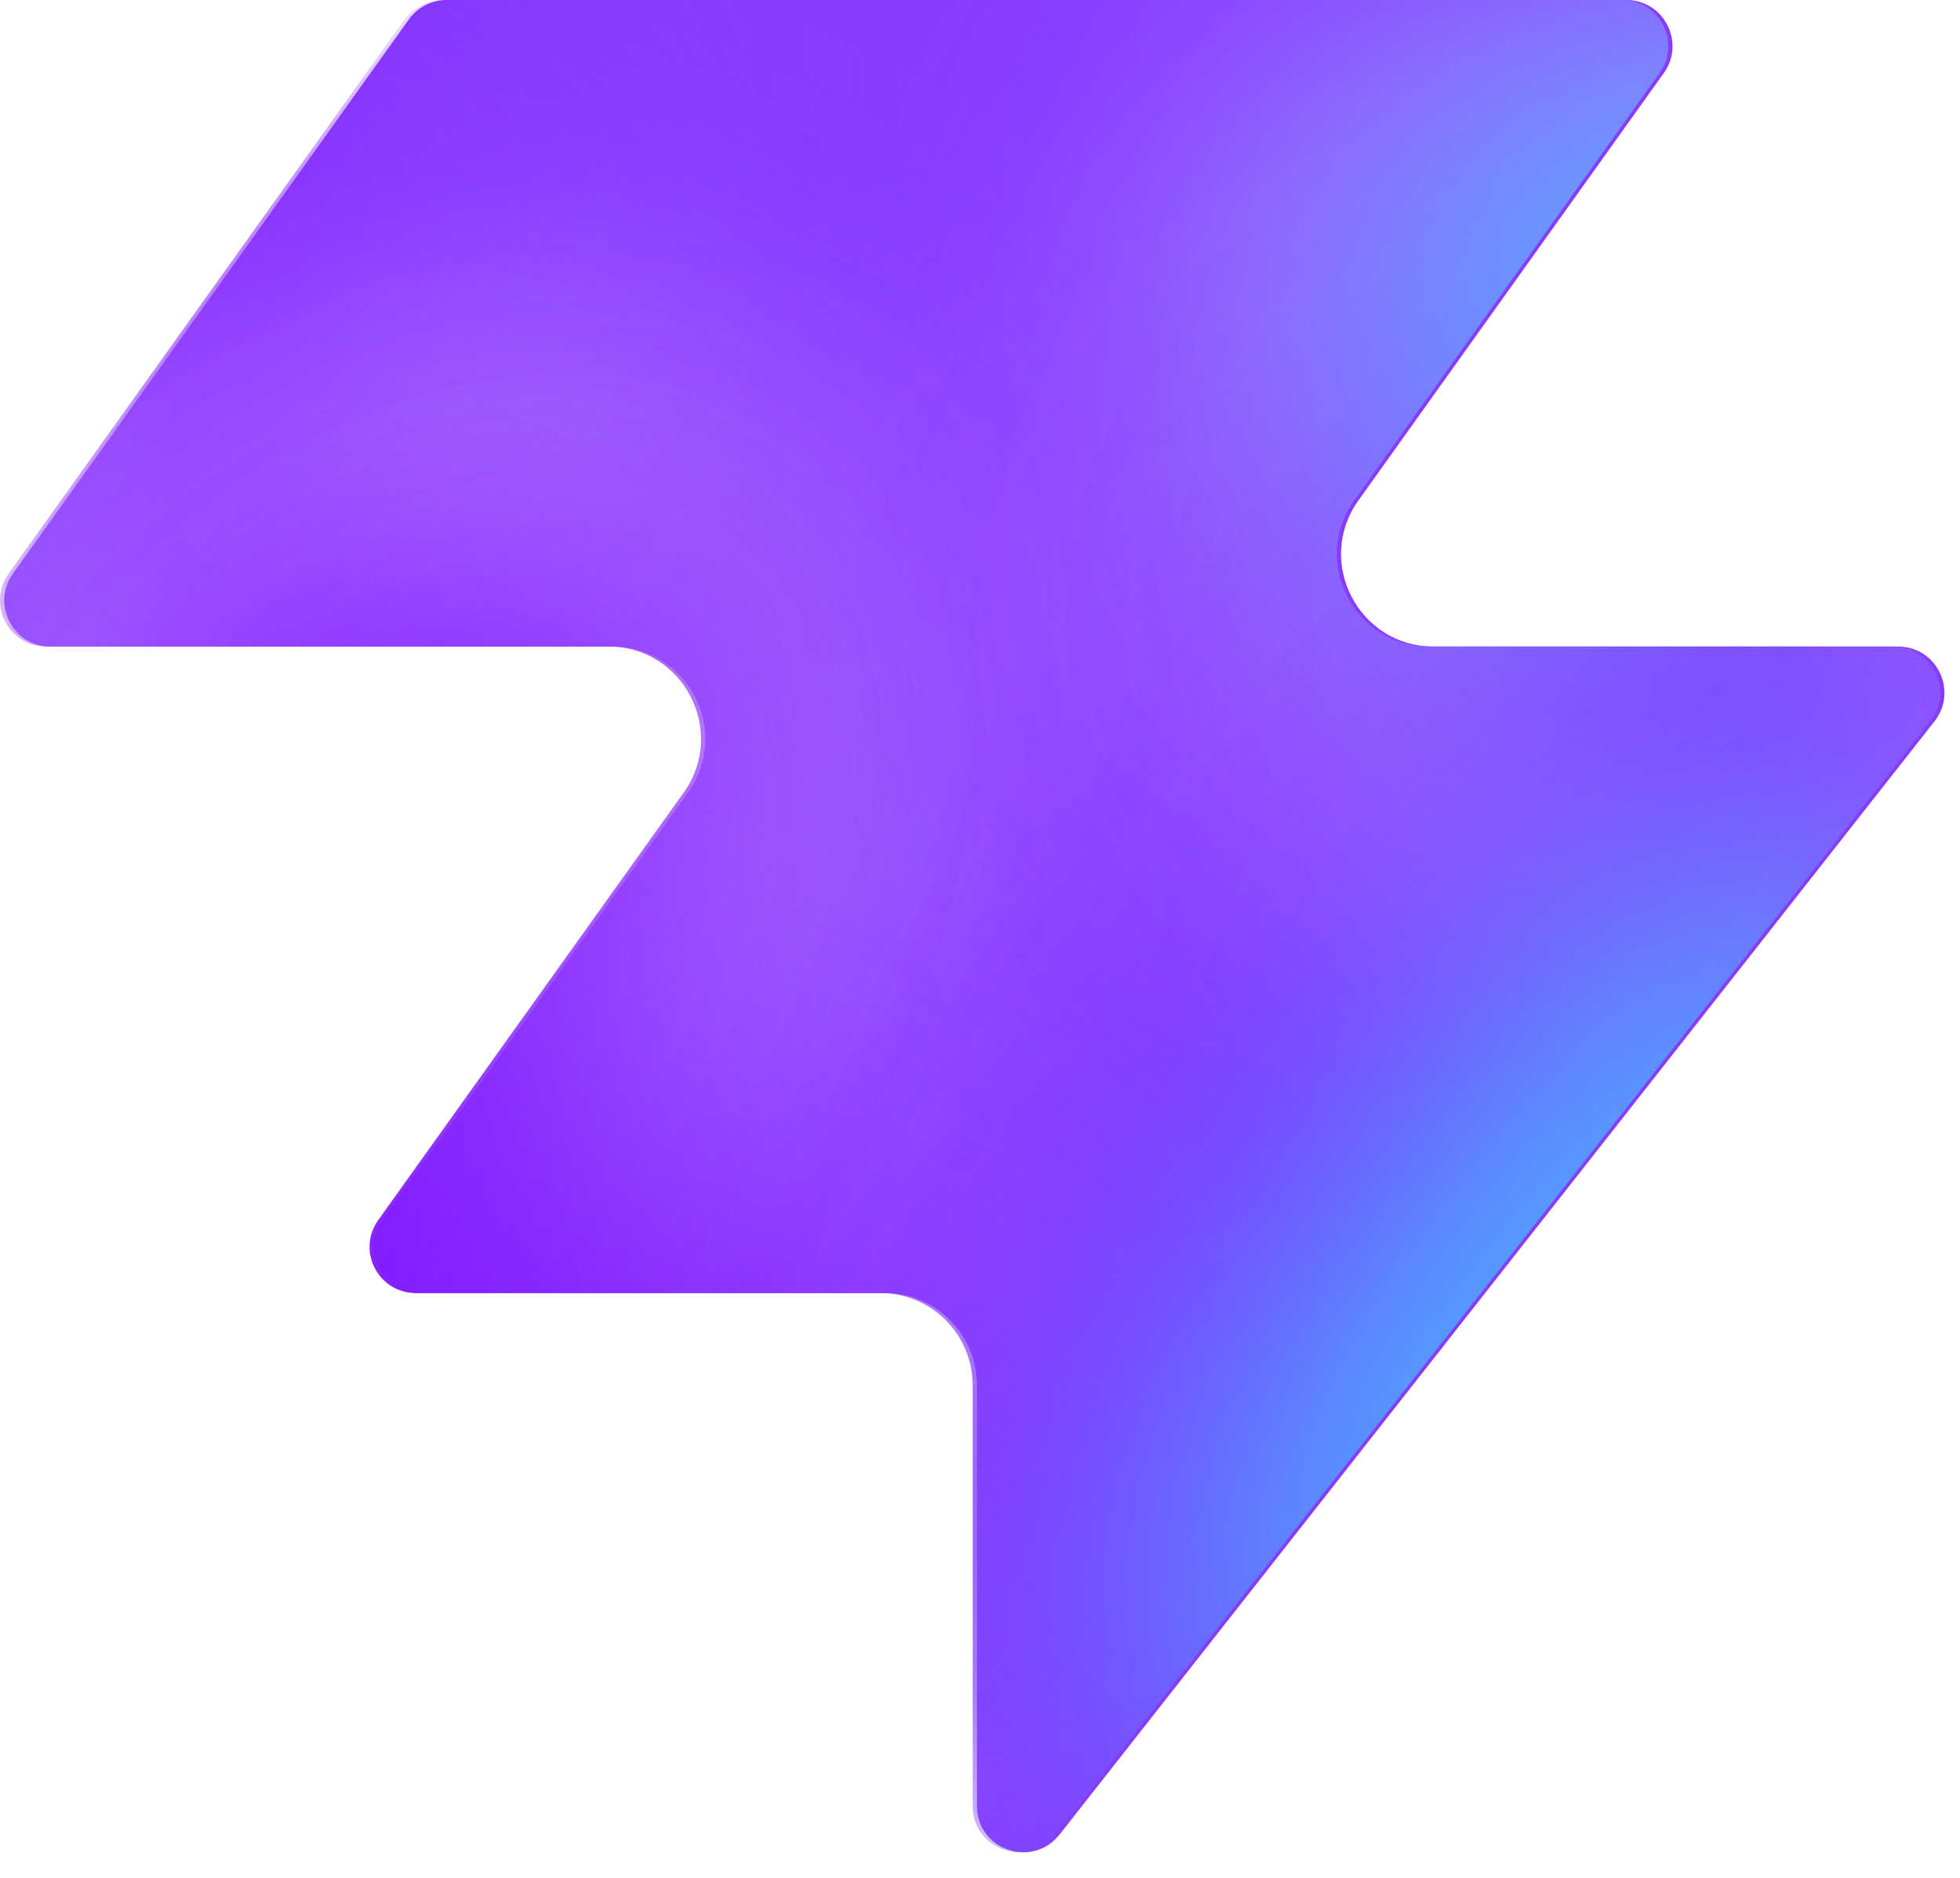
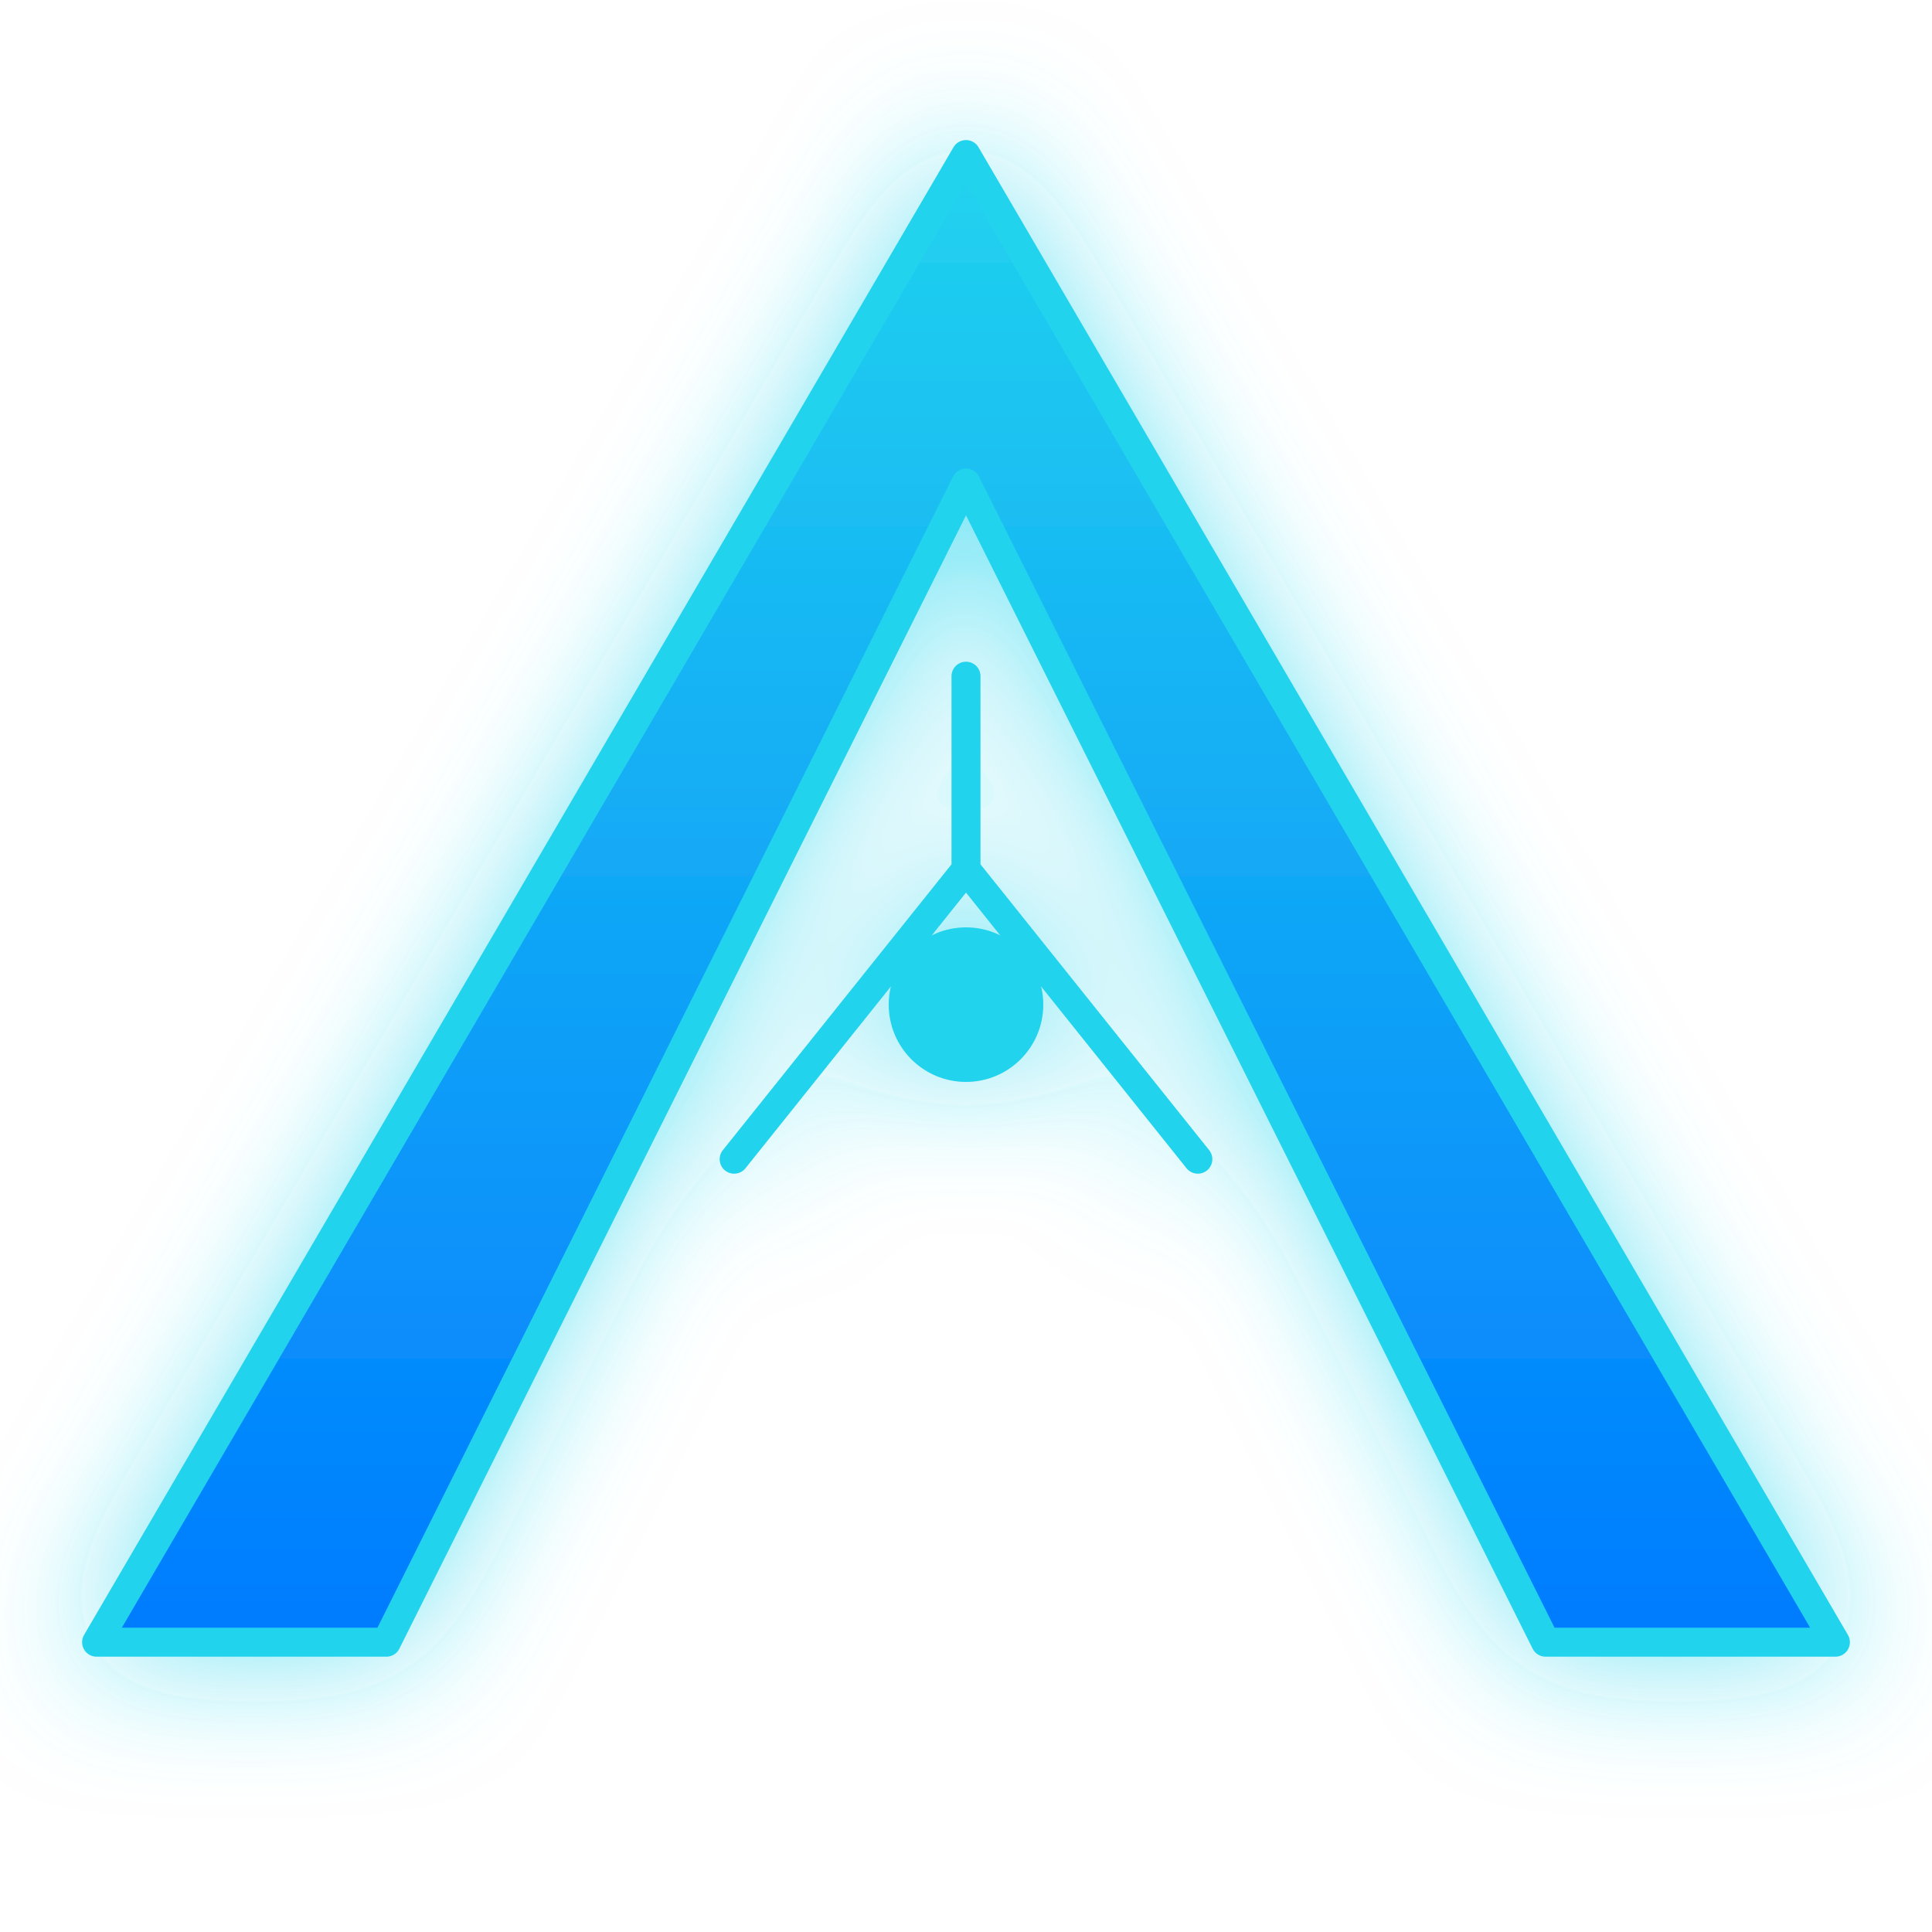
- <svg xmlns="http://www.w3.org/2000/svg" width="48" height="46" fill="none" viewBox="0 0 48 46">
-   <path fill="#863bff" d="M25.946 44.938c-.664.845-2.021.375-2.021-.698V33.937a2.26 2.26 0 0 0-2.262-2.262H10.287c-.92 0-1.456-1.04-.92-1.788l7.48-10.471c1.07-1.497 0-3.578-1.842-3.578H1.237c-.92 0-1.456-1.04-.92-1.788L10.013.474c.214-.297.556-.474.92-.474h28.894c.92 0 1.456 1.04.92 1.788l-7.48 10.471c-1.07 1.498 0 3.579 1.842 3.579h11.377c.943 0 1.473 1.088.89 1.83L25.947 44.94z" style="fill:#863bff;fill:color(display-p3 .525 .23 1);fill-opacity:1" />
-   <mask id="a" width="48" height="46" x="0" y="0" maskUnits="userSpaceOnUse" style="mask-type:alpha">
-     <path fill="#000" d="M25.842 44.938c-.664.844-2.021.375-2.021-.698V33.937a2.26 2.26 0 0 0-2.262-2.262H10.183c-.92 0-1.456-1.04-.92-1.788l7.48-10.471c1.07-1.498 0-3.579-1.842-3.579H1.133c-.92 0-1.456-1.04-.92-1.787L9.91.473c.214-.297.556-.474.92-.474h28.894c.92 0 1.456 1.04.92 1.788l-7.48 10.471c-1.07 1.498 0 3.578 1.842 3.578h11.377c.943 0 1.473 1.088.89 1.832L25.843 44.94z" style="fill:#000;fill-opacity:1" />
-   </mask>
-   <g mask="url(#a)">
-     <g filter="url(#b)">
-       <ellipse cx="5.508" cy="14.704" fill="#ede6ff" rx="5.508" ry="14.704" style="fill:#ede6ff;fill:color(display-p3 .927 .903 1);fill-opacity:1" transform="matrix(.00324 1 1 -.00324 -4.47 31.516)" />
-     </g>
-     <g filter="url(#c)">
-       <ellipse cx="10.399" cy="29.851" fill="#ede6ff" rx="10.399" ry="29.851" style="fill:#ede6ff;fill:color(display-p3 .927 .903 1);fill-opacity:1" transform="matrix(.00324 1 1 -.00324 -39.328 7.883)" />
-     </g>
-     <g filter="url(#d)">
-       <ellipse cx="5.508" cy="30.487" fill="#7e14ff" rx="5.508" ry="30.487" style="fill:#7e14ff;fill:color(display-p3 .492 .077 1);fill-opacity:1" transform="rotate(89.814 -25.913 -14.639)scale(1 -1)" />
-     </g>
-     <g filter="url(#e)">
-       <ellipse cx="5.508" cy="30.599" fill="#7e14ff" rx="5.508" ry="30.599" style="fill:#7e14ff;fill:color(display-p3 .492 .077 1);fill-opacity:1" transform="rotate(89.814 -32.644 -3.334)scale(1 -1)" />
-     </g>
-     <g filter="url(#f)">
-       <ellipse cx="5.508" cy="30.599" fill="#7e14ff" rx="5.508" ry="30.599" style="fill:#7e14ff;fill:color(display-p3 .492 .077 1);fill-opacity:1" transform="matrix(.00324 1 1 -.00324 -34.34 30.47)" />
-     </g>
-     <g filter="url(#g)">
-       <ellipse cx="14.072" cy="22.078" fill="#ede6ff" rx="14.072" ry="22.078" style="fill:#ede6ff;fill:color(display-p3 .927 .903 1);fill-opacity:1" transform="rotate(93.35 24.506 48.493)scale(-1 1)" />
-     </g>
-     <g filter="url(#h)">
-       <ellipse cx="3.47" cy="21.501" fill="#7e14ff" rx="3.47" ry="21.501" style="fill:#7e14ff;fill:color(display-p3 .492 .077 1);fill-opacity:1" transform="rotate(89.009 28.708 47.59)scale(-1 1)" />
-     </g>
-     <g filter="url(#i)">
-       <ellipse cx="3.47" cy="21.501" fill="#7e14ff" rx="3.47" ry="21.501" style="fill:#7e14ff;fill:color(display-p3 .492 .077 1);fill-opacity:1" transform="rotate(89.009 28.708 47.59)scale(-1 1)" />
-     </g>
-     <g filter="url(#j)">
-       <ellipse cx=".387" cy="8.972" fill="#7e14ff" rx="4.407" ry="29.108" style="fill:#7e14ff;fill:color(display-p3 .492 .077 1);fill-opacity:1" transform="rotate(39.51 .387 8.972)" />
-     </g>
-     <g filter="url(#k)">
-       <ellipse cx="47.523" cy="-6.092" fill="#7e14ff" rx="4.407" ry="29.108" style="fill:#7e14ff;fill:color(display-p3 .492 .077 1);fill-opacity:1" transform="rotate(37.892 47.523 -6.092)" />
-     </g>
-     <g filter="url(#l)">
-       <ellipse cx="41.412" cy="6.333" fill="#47bfff" rx="5.971" ry="9.665" style="fill:#47bfff;fill:color(display-p3 .28 .748 1);fill-opacity:1" transform="rotate(37.892 41.412 6.333)" />
-     </g>
-     <g filter="url(#m)">
-       <ellipse cx="-1.879" cy="38.332" fill="#7e14ff" rx="4.407" ry="29.108" style="fill:#7e14ff;fill:color(display-p3 .492 .077 1);fill-opacity:1" transform="rotate(37.892 -1.88 38.332)" />
-     </g>
-     <g filter="url(#n)">
-       <ellipse cx="-1.879" cy="38.332" fill="#7e14ff" rx="4.407" ry="29.108" style="fill:#7e14ff;fill:color(display-p3 .492 .077 1);fill-opacity:1" transform="rotate(37.892 -1.88 38.332)" />
-     </g>
-     <g filter="url(#o)">
-       <ellipse cx="35.651" cy="29.907" fill="#7e14ff" rx="4.407" ry="29.108" style="fill:#7e14ff;fill:color(display-p3 .492 .077 1);fill-opacity:1" transform="rotate(37.892 35.651 29.907)" />
-     </g>
-     <g filter="url(#p)">
-       <ellipse cx="38.418" cy="32.4" fill="#47bfff" rx="5.971" ry="15.297" style="fill:#47bfff;fill:color(display-p3 .28 .748 1);fill-opacity:1" transform="rotate(37.892 38.418 32.4)" />
-     </g>
-   </g>
+ <svg xmlns="http://www.w3.org/2000/svg" viewBox="0 0 100 100">
  <defs>
-     <filter id="b" width="60.045" height="41.654" x="-19.77" y="16.149" color-interpolation-filters="sRGB" filterUnits="userSpaceOnUse">
-       <feFlood flood-opacity="0" result="BackgroundImageFix" />
-       <feBlend in="SourceGraphic" in2="BackgroundImageFix" result="shape" />
-       <feGaussianBlur result="effect1_foregroundBlur_2002_17158" stdDeviation="7.659" />
-     </filter>
-     <filter id="c" width="90.34" height="51.437" x="-54.613" y="-7.533" color-interpolation-filters="sRGB" filterUnits="userSpaceOnUse">
-       <feFlood flood-opacity="0" result="BackgroundImageFix" />
-       <feBlend in="SourceGraphic" in2="BackgroundImageFix" result="shape" />
-       <feGaussianBlur result="effect1_foregroundBlur_2002_17158" stdDeviation="7.659" />
-     </filter>
-     <filter id="d" width="79.355" height="29.4" x="-49.64" y="2.03" color-interpolation-filters="sRGB" filterUnits="userSpaceOnUse">
-       <feFlood flood-opacity="0" result="BackgroundImageFix" />
-       <feBlend in="SourceGraphic" in2="BackgroundImageFix" result="shape" />
-       <feGaussianBlur result="effect1_foregroundBlur_2002_17158" stdDeviation="4.596" />
-     </filter>
-     <filter id="e" width="79.579" height="29.4" x="-45.045" y="20.029" color-interpolation-filters="sRGB" filterUnits="userSpaceOnUse">
-       <feFlood flood-opacity="0" result="BackgroundImageFix" />
-       <feBlend in="SourceGraphic" in2="BackgroundImageFix" result="shape" />
-       <feGaussianBlur result="effect1_foregroundBlur_2002_17158" stdDeviation="4.596" />
-     </filter>
-     <filter id="f" width="79.579" height="29.4" x="-43.513" y="21.178" color-interpolation-filters="sRGB" filterUnits="userSpaceOnUse">
-       <feFlood flood-opacity="0" result="BackgroundImageFix" />
-       <feBlend in="SourceGraphic" in2="BackgroundImageFix" result="shape" />
-       <feGaussianBlur result="effect1_foregroundBlur_2002_17158" stdDeviation="4.596" />
-     </filter>
-     <filter id="g" width="74.749" height="58.852" x="15.756" y="-17.901" color-interpolation-filters="sRGB" filterUnits="userSpaceOnUse">
-       <feFlood flood-opacity="0" result="BackgroundImageFix" />
-       <feBlend in="SourceGraphic" in2="BackgroundImageFix" result="shape" />
-       <feGaussianBlur result="effect1_foregroundBlur_2002_17158" stdDeviation="7.659" />
-     </filter>
-     <filter id="h" width="61.377" height="25.362" x="23.548" y="2.284" color-interpolation-filters="sRGB" filterUnits="userSpaceOnUse">
-       <feFlood flood-opacity="0" result="BackgroundImageFix" />
-       <feBlend in="SourceGraphic" in2="BackgroundImageFix" result="shape" />
-       <feGaussianBlur result="effect1_foregroundBlur_2002_17158" stdDeviation="4.596" />
-     </filter>
-     <filter id="i" width="61.377" height="25.362" x="23.548" y="2.284" color-interpolation-filters="sRGB" filterUnits="userSpaceOnUse">
-       <feFlood flood-opacity="0" result="BackgroundImageFix" />
-       <feBlend in="SourceGraphic" in2="BackgroundImageFix" result="shape" />
-       <feGaussianBlur result="effect1_foregroundBlur_2002_17158" stdDeviation="4.596" />
-     </filter>
-     <filter id="j" width="56.045" height="63.649" x="-27.636" y="-22.853" color-interpolation-filters="sRGB" filterUnits="userSpaceOnUse">
-       <feFlood flood-opacity="0" result="BackgroundImageFix" />
-       <feBlend in="SourceGraphic" in2="BackgroundImageFix" result="shape" />
-       <feGaussianBlur result="effect1_foregroundBlur_2002_17158" stdDeviation="4.596" />
-     </filter>
-     <filter id="k" width="54.814" height="64.646" x="20.116" y="-38.415" color-interpolation-filters="sRGB" filterUnits="userSpaceOnUse">
-       <feFlood flood-opacity="0" result="BackgroundImageFix" />
-       <feBlend in="SourceGraphic" in2="BackgroundImageFix" result="shape" />
-       <feGaussianBlur result="effect1_foregroundBlur_2002_17158" stdDeviation="4.596" />
-     </filter>
-     <filter id="l" width="33.541" height="35.313" x="24.641" y="-11.323" color-interpolation-filters="sRGB" filterUnits="userSpaceOnUse">
-       <feFlood flood-opacity="0" result="BackgroundImageFix" />
-       <feBlend in="SourceGraphic" in2="BackgroundImageFix" result="shape" />
-       <feGaussianBlur result="effect1_foregroundBlur_2002_17158" stdDeviation="4.596" />
-     </filter>
-     <filter id="m" width="54.814" height="64.646" x="-29.286" y="6.009" color-interpolation-filters="sRGB" filterUnits="userSpaceOnUse">
-       <feFlood flood-opacity="0" result="BackgroundImageFix" />
-       <feBlend in="SourceGraphic" in2="BackgroundImageFix" result="shape" />
-       <feGaussianBlur result="effect1_foregroundBlur_2002_17158" stdDeviation="4.596" />
-     </filter>
-     <filter id="n" width="54.814" height="64.646" x="-29.286" y="6.009" color-interpolation-filters="sRGB" filterUnits="userSpaceOnUse">
-       <feFlood flood-opacity="0" result="BackgroundImageFix" />
-       <feBlend in="SourceGraphic" in2="BackgroundImageFix" result="shape" />
-       <feGaussianBlur result="effect1_foregroundBlur_2002_17158" stdDeviation="4.596" />
-     </filter>
-     <filter id="o" width="54.814" height="64.646" x="8.244" y="-2.416" color-interpolation-filters="sRGB" filterUnits="userSpaceOnUse">
-       <feFlood flood-opacity="0" result="BackgroundImageFix" />
-       <feBlend in="SourceGraphic" in2="BackgroundImageFix" result="shape" />
-       <feGaussianBlur result="effect1_foregroundBlur_2002_17158" stdDeviation="4.596" />
-     </filter>
-     <filter id="p" width="39.409" height="43.623" x="18.713" y="10.588" color-interpolation-filters="sRGB" filterUnits="userSpaceOnUse">
-       <feFlood flood-opacity="0" result="BackgroundImageFix" />
-       <feBlend in="SourceGraphic" in2="BackgroundImageFix" result="shape" />
-       <feGaussianBlur result="effect1_foregroundBlur_2002_17158" stdDeviation="4.596" />
+     <linearGradient id="primary_gradient" x1="0%" y1="100%" x2="0%" y2="0%">
+       <stop offset="0%" stop-color="#007bff" />
+       <stop offset="100%" stop-color="#22d3ee" />
+     </linearGradient>
+     <filter id="neon_bloom" x="-20%" y="-20%" width="140%" height="140%">
+       <feDropShadow dx="0" dy="0" stdDeviation="1.5" flood-color="#007bff" flood-opacity="0.8" />
+       <feDropShadow dx="0" dy="0" stdDeviation="3.5" flood-color="#22d3ee" flood-opacity="0.6" />
    </filter>
  </defs>
+   <g filter="url(#neon_bloom)">
+     <path d="M50,8 L95,85 H80 L50,25 L20,85 H5 Z" fill="url(#primary_gradient)" stroke="#22d3ee" stroke-width="1.5" stroke-linejoin="round" />
+     <path d="M38,60 L50,45 L62,60 M50,45 V35" fill="none" stroke="#22d3ee" stroke-width="1.5" stroke-linecap="round" />
+     <circle cx="50" cy="52" r="4" fill="#22d3ee">
+       <animate attributeName="r" values="3.5;4;3.5" dur="1.5s" repeatCount="indefinite" />
+     </circle>
+   </g>
</svg>
